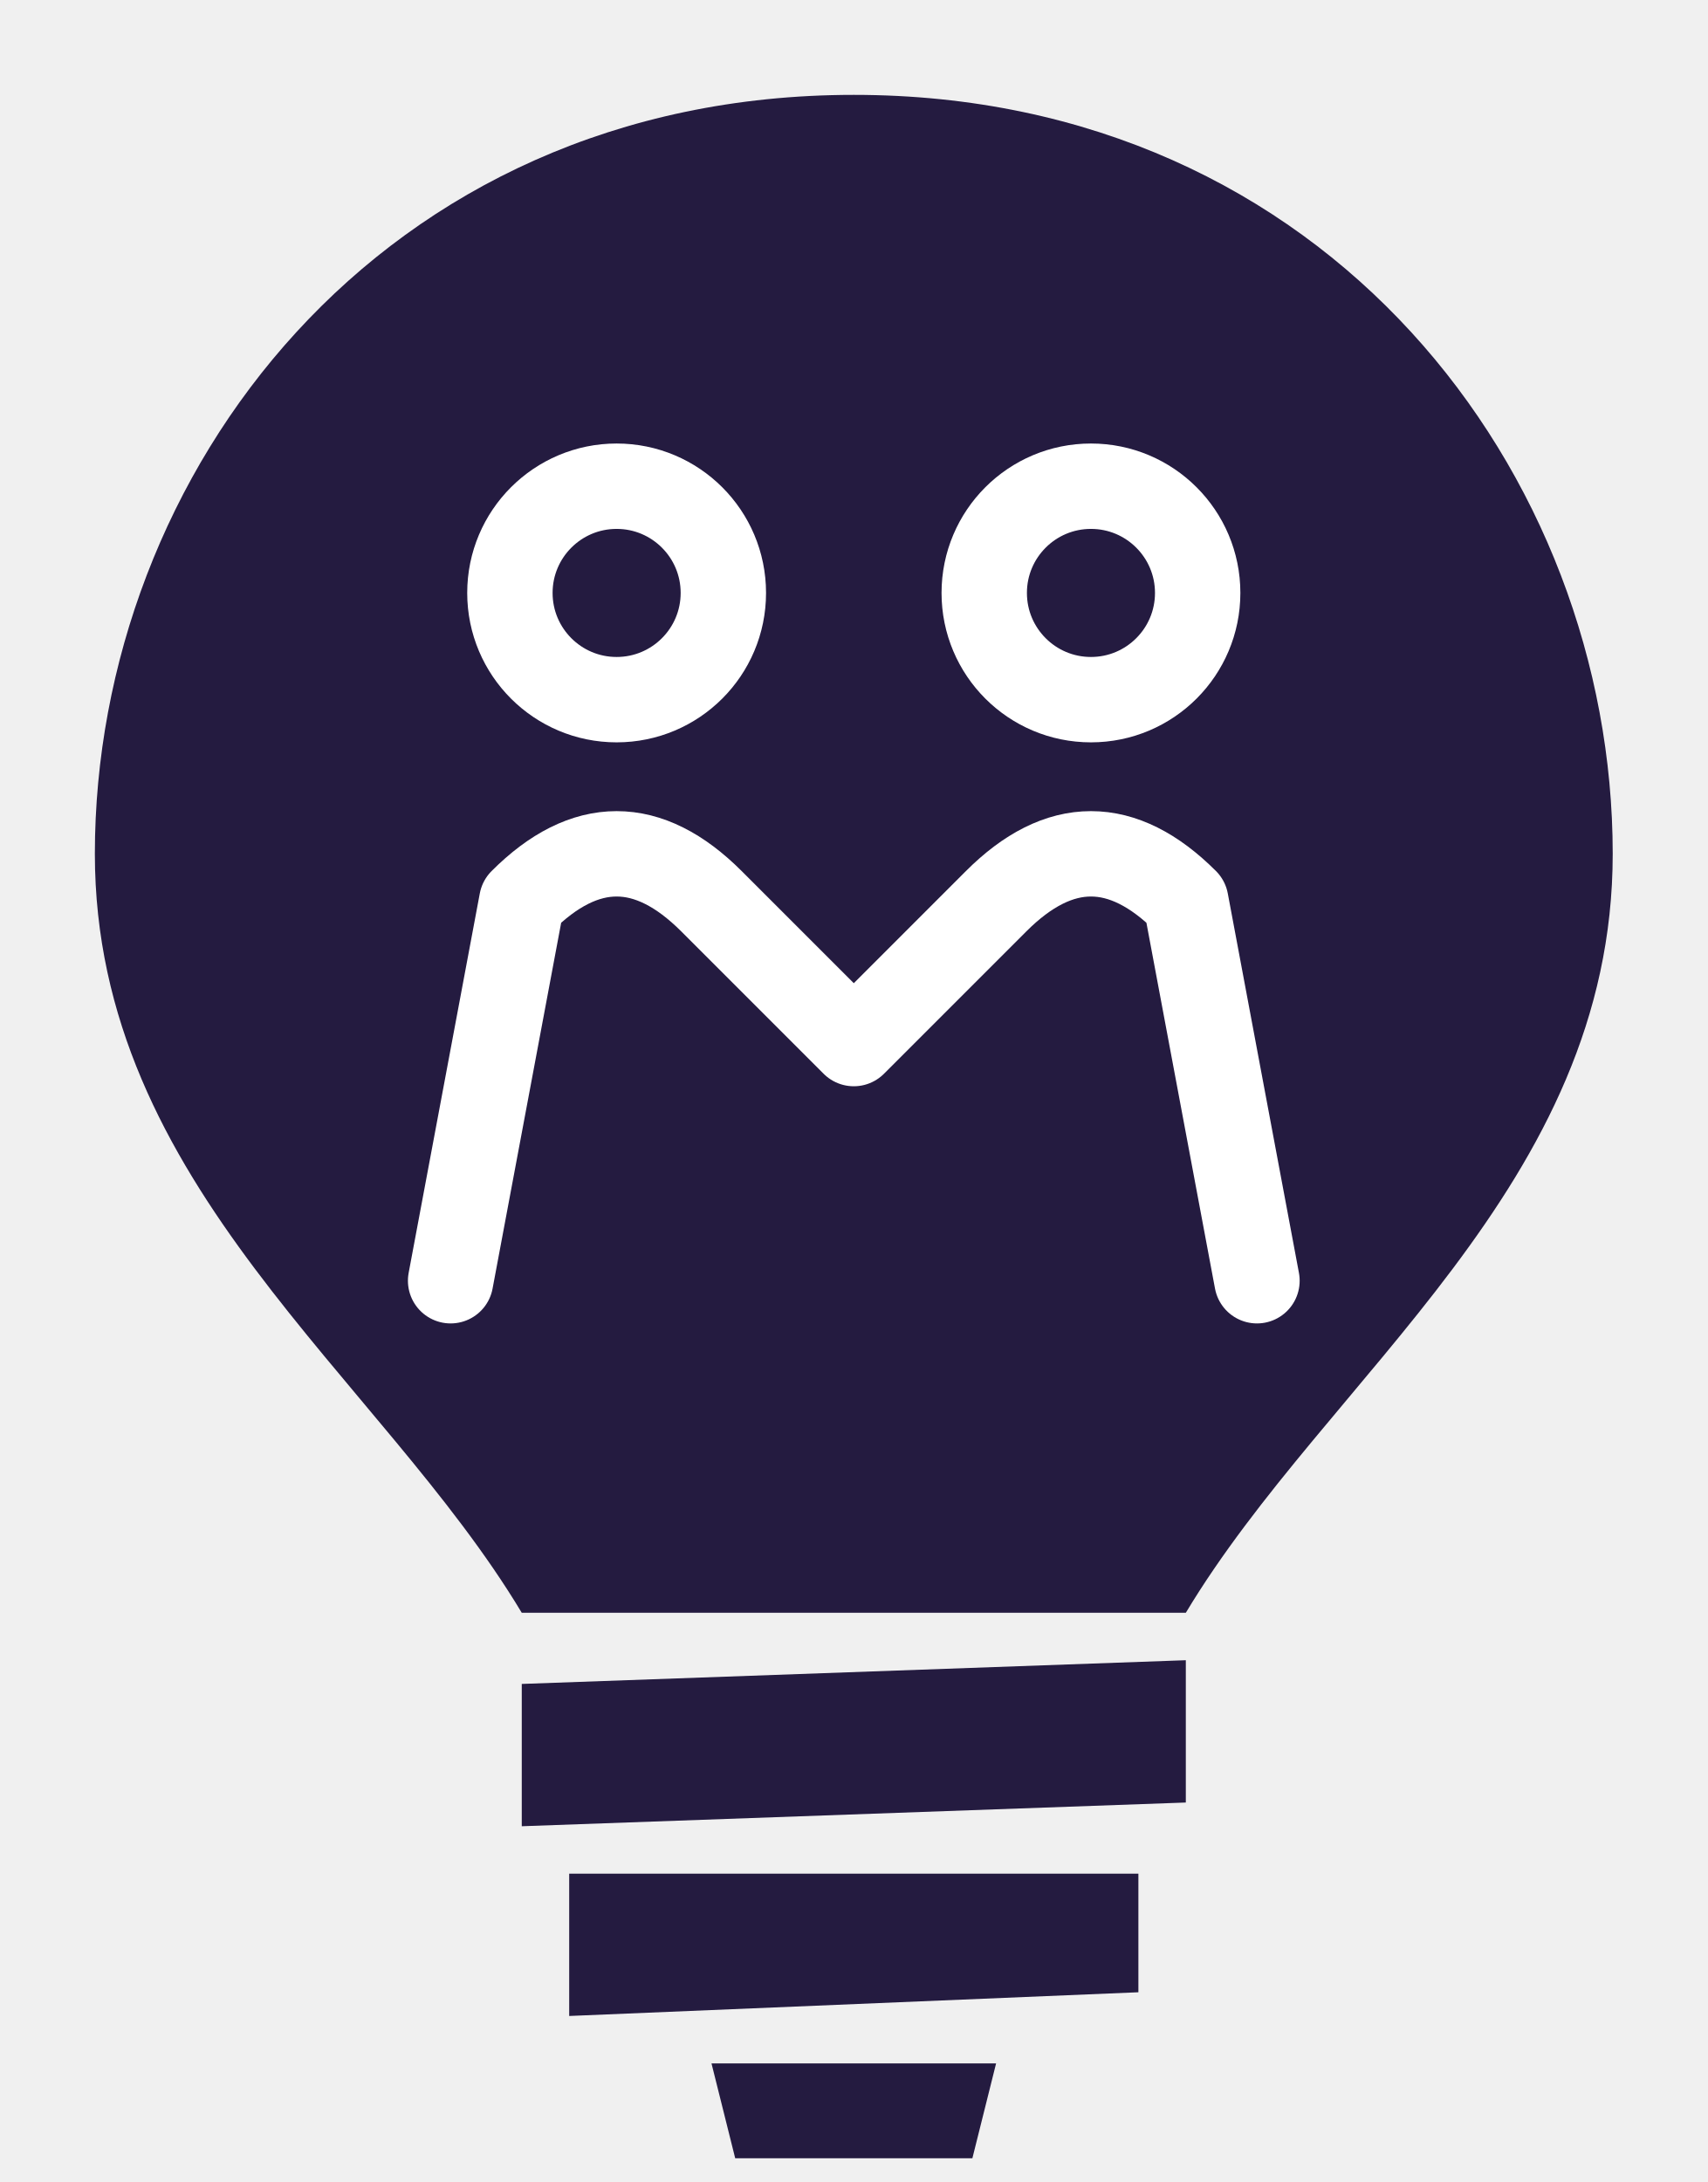
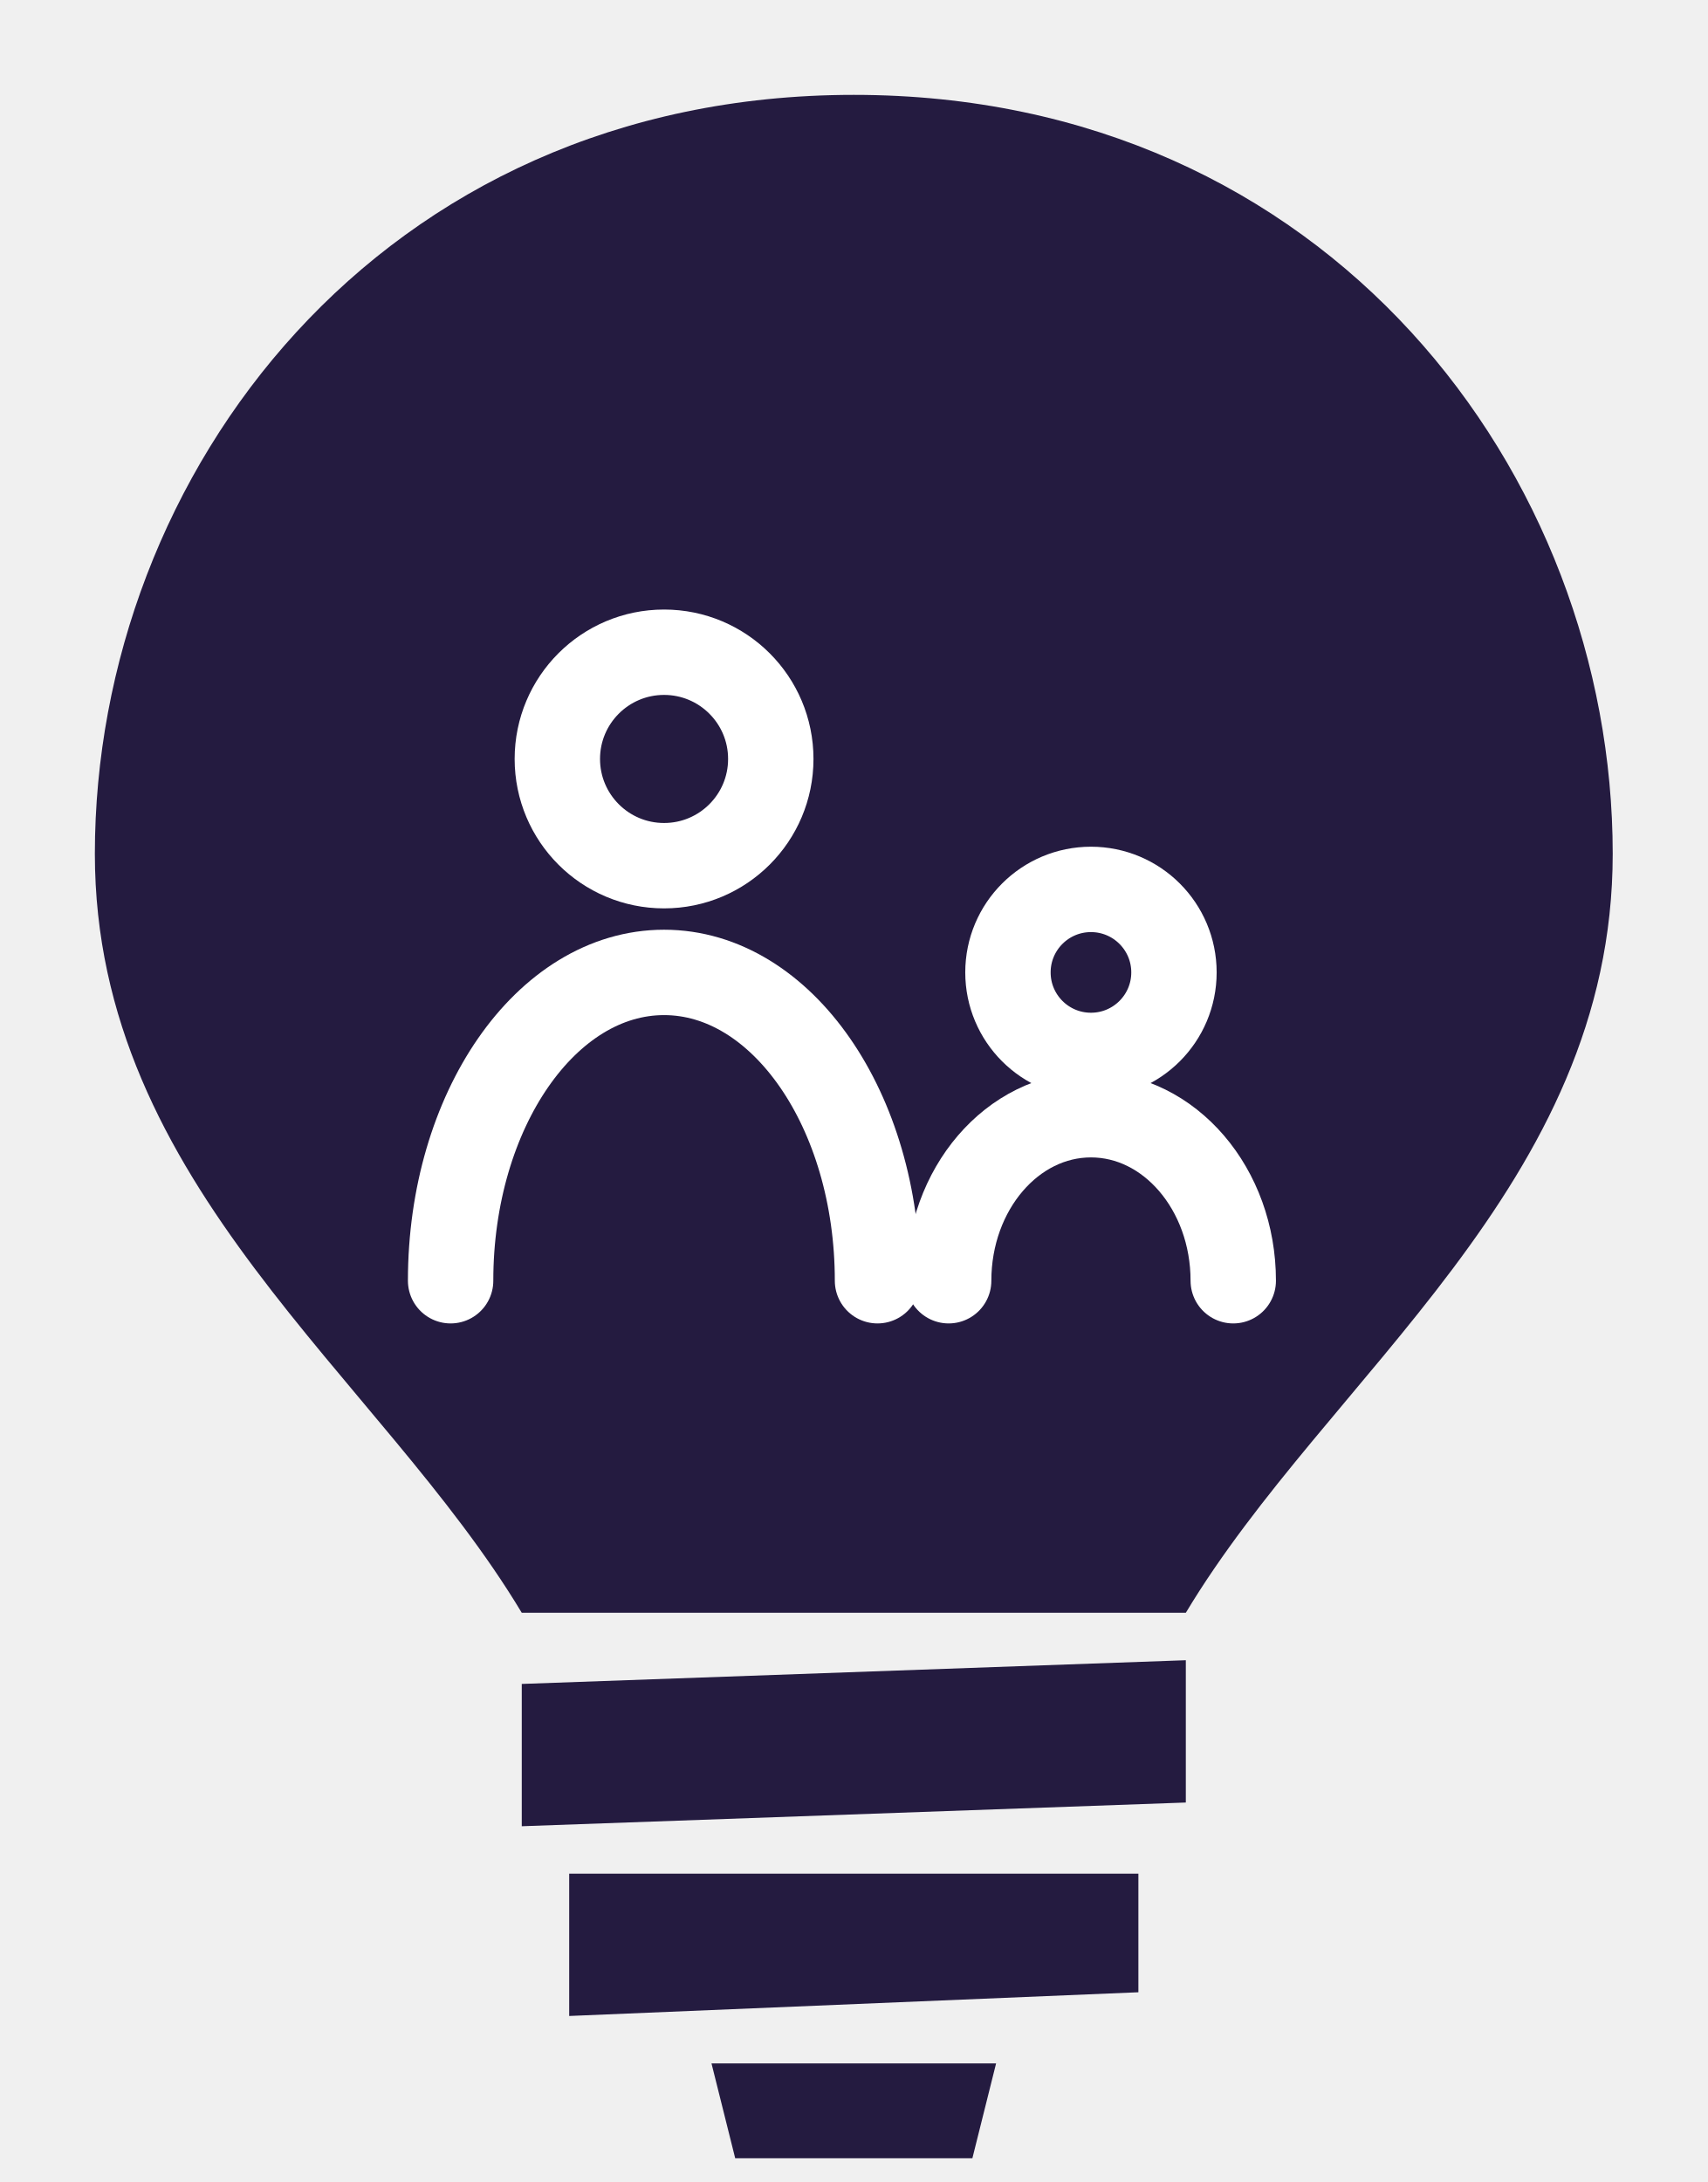
<svg xmlns="http://www.w3.org/2000/svg" viewBox="14 4 72 92">
  <path d="M50,8 C70,8 82,24 82,40 C82,54 70,62 64,72 L36,72 C30,62 18,54 18,40 C18,24 30,8 50,8 Z" fill="#241b40" />
  <polygon points="36,75 64,74 64,80 36,81" fill="#241b40" />
  <polygon points="38,83 62,83 62,88 38,89" fill="#241b40" />
  <polygon points="44,91 56,91 55,95 45,95" fill="#241b40" />
  <g fill="none" stroke="#fff" stroke-width="3.6" stroke-linejoin="round" stroke-linecap="round">
-     <circle cx="40" cy="29" r="4.5" />
-     <circle cx="60" cy="29" r="4.5" />
-     <path d="M33,58 L36,42 Q40,38 44,42 L50,48 L56,42 Q60,38 64,42 L67,58" />
+     <circle cx="42" cy="36" r="4.5" />
+     <path d="M33,58 A9,13 0 0 1 51,58" />
+     <circle cx="60" cy="45" r="3.5" />
+     <path d="M54,58 A6,7 0 0 1 66,58" />
  </g>
</svg>
